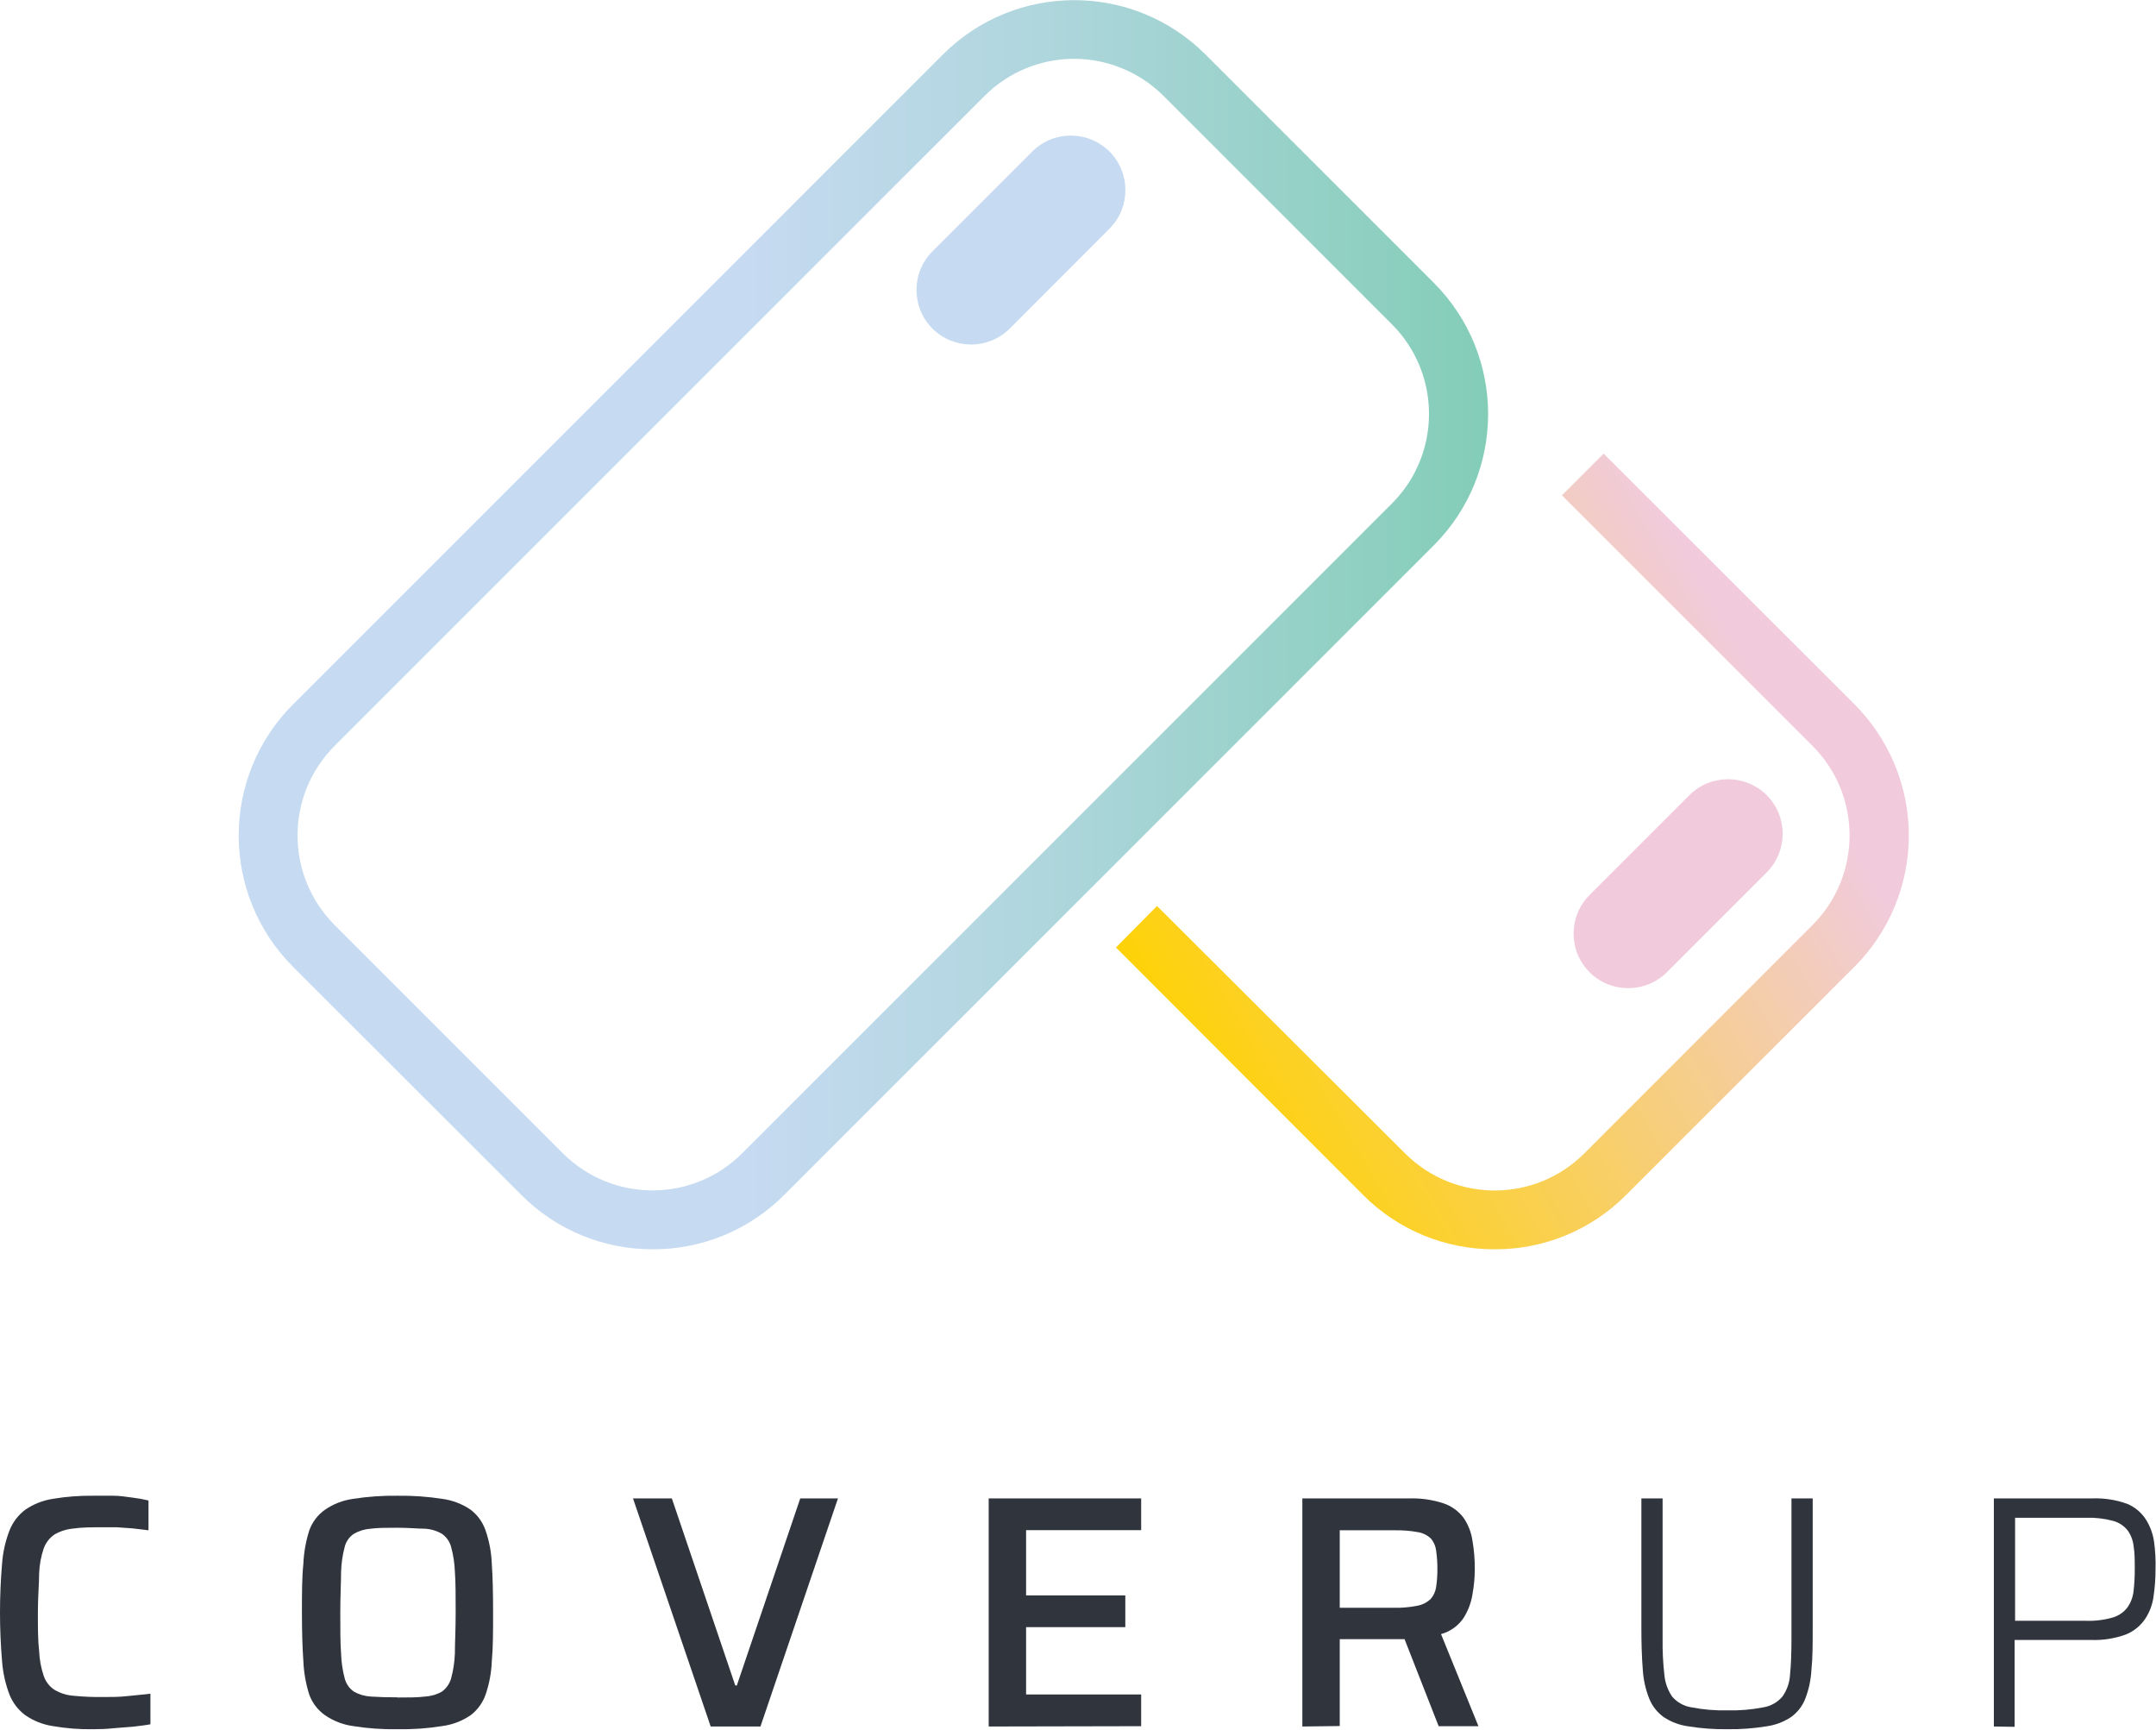
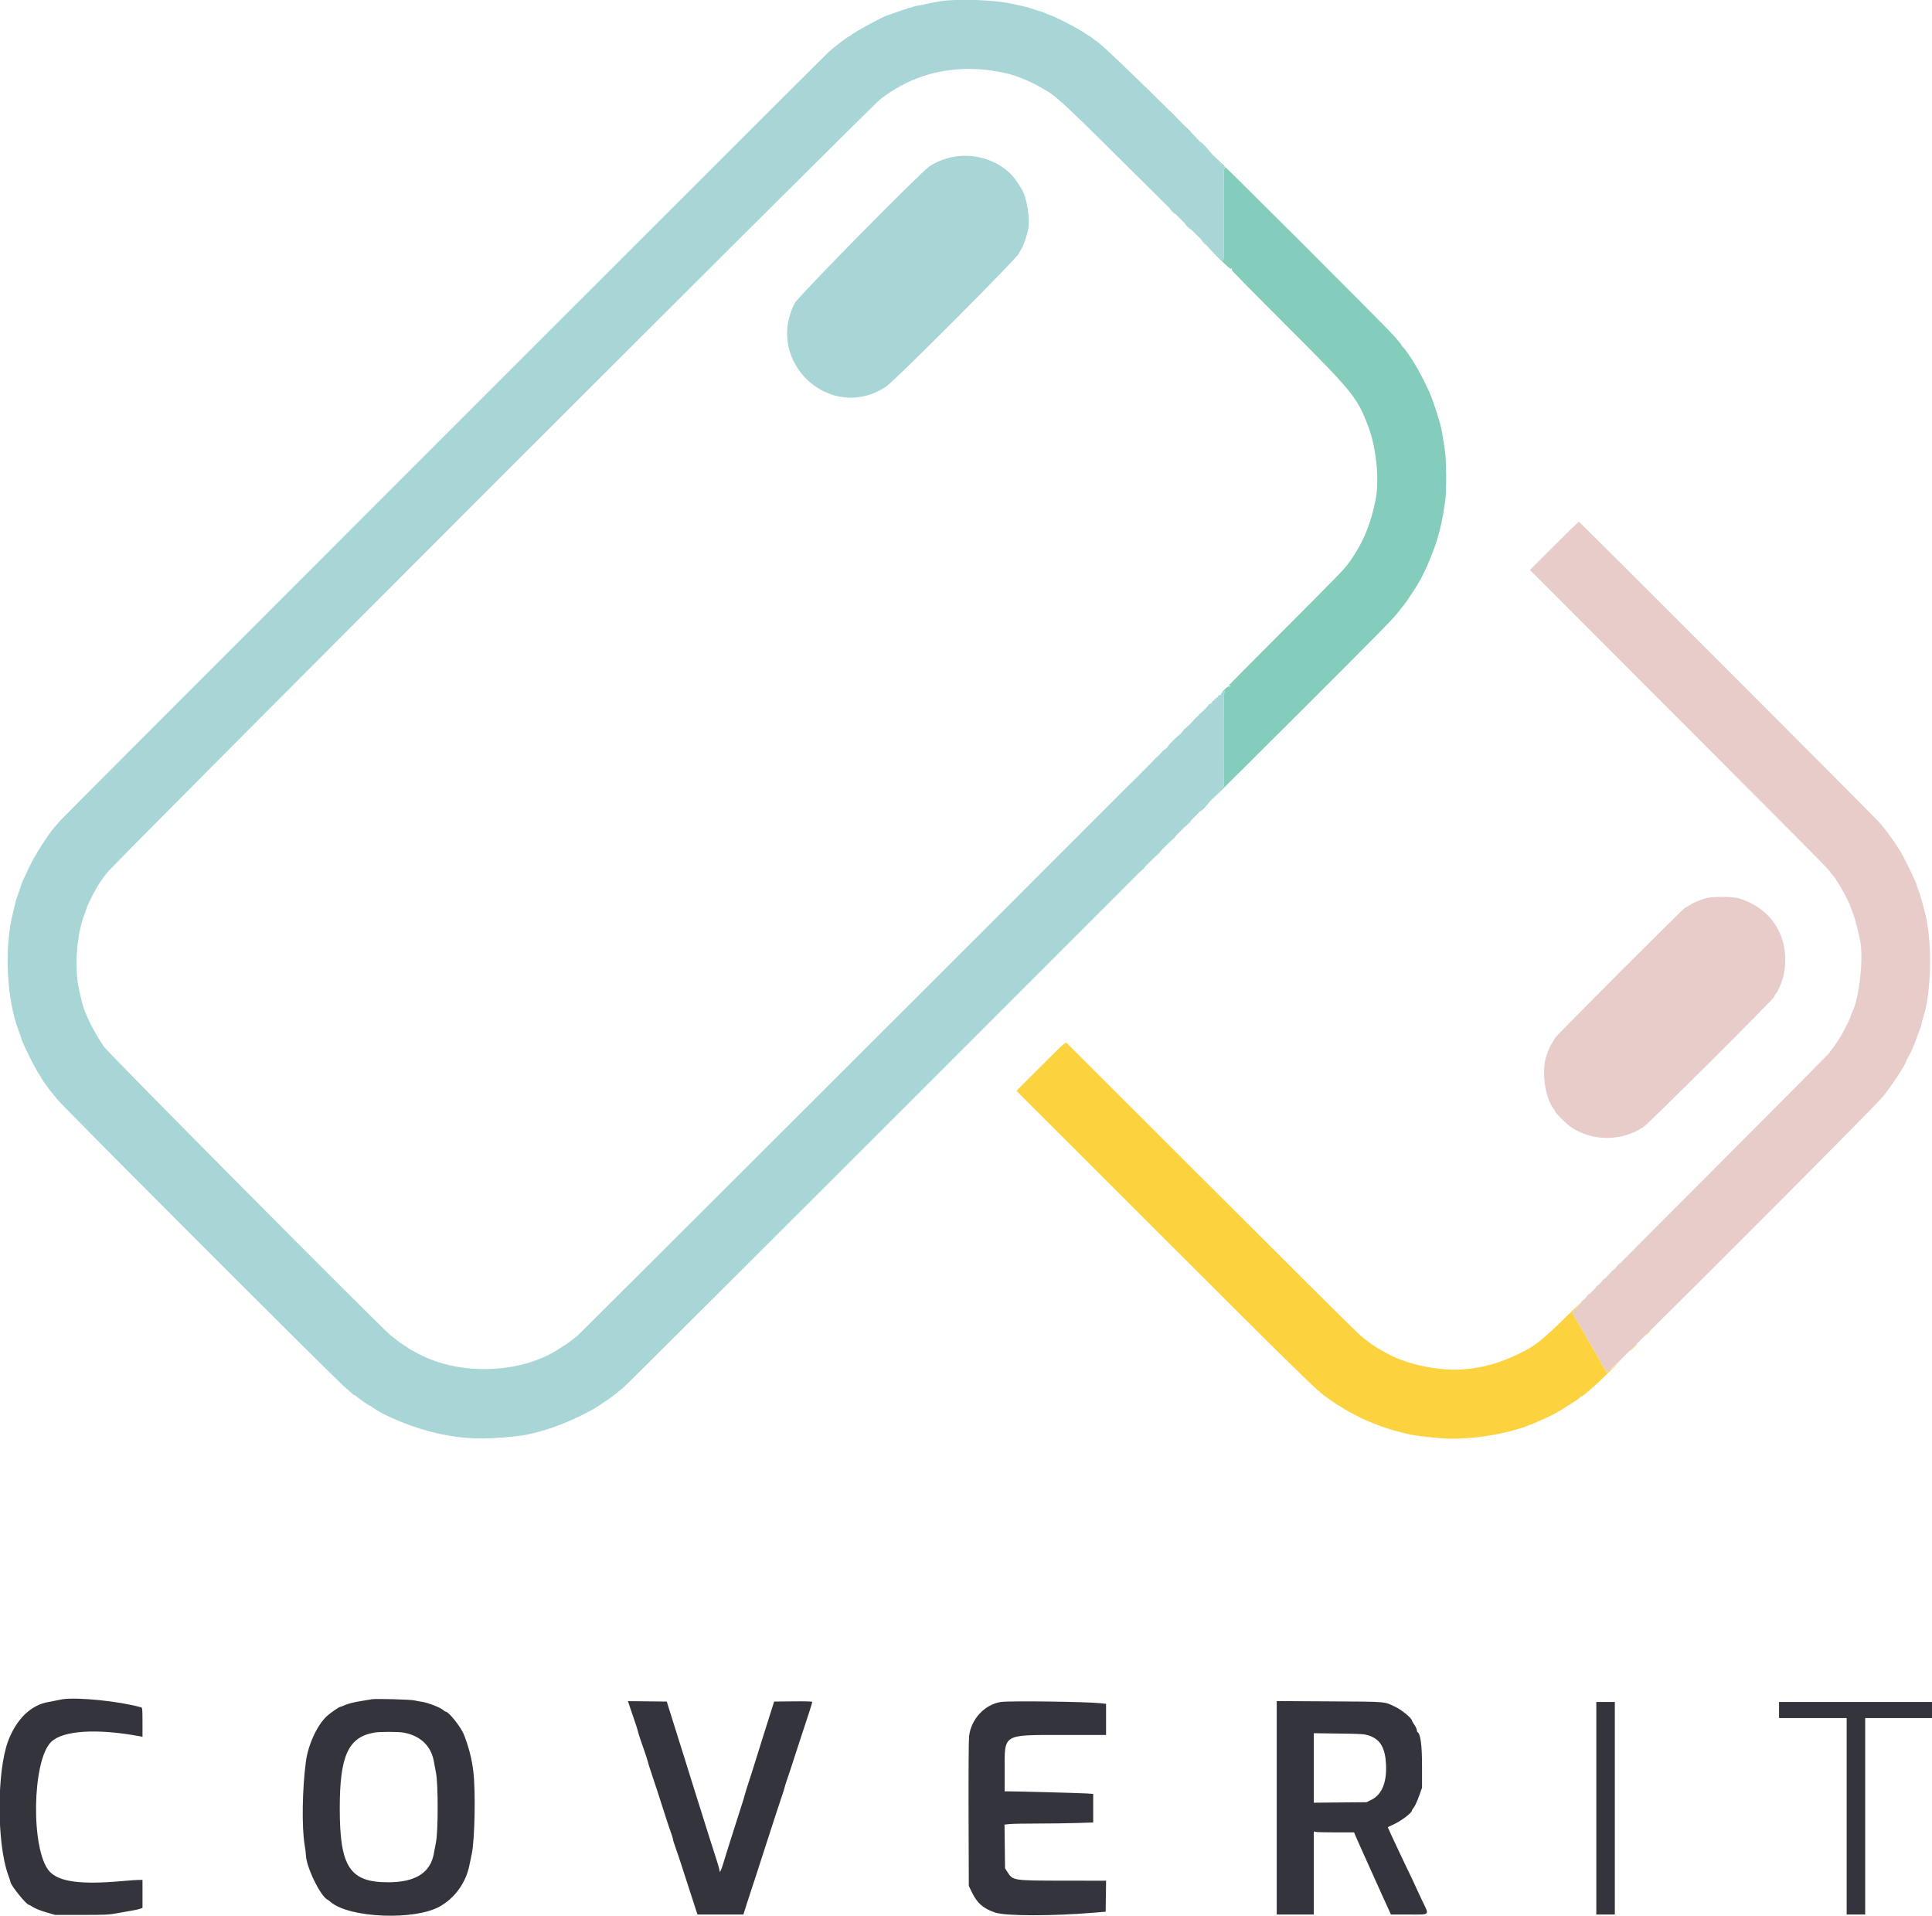
- <svg xmlns="http://www.w3.org/2000/svg" viewBox="0 0 136.03 109.1">
-   <defs>
-     <style>.cls-1{fill:url(#linear-gradient);}.cls-2{fill:url(#linear-gradient-2);}.cls-3{fill:#c6daf1;}.cls-4{fill:#f1cbdb;}.cls-5{fill:#30343d;}</style>
-     <linearGradient id="linear-gradient" x1="2067.04" y1="-1231.75" x2="2145.86" y2="-1231.75" gradientTransform="translate(2160.92 -1192.34) rotate(180)" gradientUnits="userSpaceOnUse">
-       <stop offset="0" stop-color="#83cdb7" />
-       <stop offset="0.36" stop-color="#afd6dd" />
-       <stop offset="0.59" stop-color="#c6daf1" />
-     </linearGradient>
-     <linearGradient id="linear-gradient-2" x1="2043.97" y1="-1235.88" x2="2085.9" y2="-1260.09" gradientTransform="translate(2160.92 -1192.34) rotate(180)" gradientUnits="userSpaceOnUse">
-       <stop offset="0.1" stop-color="#f1cbdb" />
-       <stop offset="1" stop-color="#fed206" />
-     </linearGradient>
-   </defs>
-   <g id="Layer_2" data-name="Layer 2">
-     <g id="TXT">
-       <path class="cls-1" d="M41.17,78.82a11.63,11.63,0,0,1-8.28-3.43L18.49,61a11.71,11.71,0,0,1,0-16.56l41-41a11.72,11.72,0,0,1,16.57,0l14.4,14.4a11.72,11.72,0,0,1,0,16.57l-41,41A11.63,11.63,0,0,1,41.17,78.82ZM67.76,3.71a8,8,0,0,0-5.65,2.35l-41,41a8,8,0,0,0,0,11.3L35.52,72.77a8,8,0,0,0,11.3,0l41-41a8,8,0,0,0,0-11.31L73.42,6.06A8,8,0,0,0,67.76,3.71Z" />
-       <path class="cls-2" d="M94.3,78.82A11.63,11.63,0,0,1,86,75.39L70.41,59.78,73,57.16,88.65,72.77a8,8,0,0,0,11.31,0l14.4-14.41a8,8,0,0,0,0-11.3L98.55,31.25l2.63-2.63L117,44.43A11.71,11.71,0,0,1,117,61l-14.41,14.4A11.59,11.59,0,0,1,94.3,78.82Z" />
-       <path class="cls-3" d="M70,9.56h0a3.45,3.45,0,0,1,0,4.87l-6.29,6.3a3.46,3.46,0,0,1-4.88,0h0a3.45,3.45,0,0,1,0-4.87l6.3-6.3A3.45,3.45,0,0,1,70,9.56Z" />
-       <path class="cls-4" d="M111.47,50.17h0a3.45,3.45,0,0,1,0,4.87l-6.3,6.3a3.46,3.46,0,0,1-4.88,0h0a3.45,3.45,0,0,1,0-4.87l6.3-6.3A3.46,3.46,0,0,1,111.47,50.17Z" />
-       <path class="cls-5" d="M5.9,109.1a13.48,13.48,0,0,1-2.59-.2,4.17,4.17,0,0,1-1.71-.68,3,3,0,0,1-1-1.3,7.42,7.42,0,0,1-.47-2.11,36.43,36.43,0,0,1,0-6.15,7.27,7.27,0,0,1,.47-2.1,3,3,0,0,1,1-1.31,4.17,4.17,0,0,1,1.71-.68,14.34,14.34,0,0,1,2.59-.2c.41,0,.82,0,1.25,0s.83.07,1.22.12a8.35,8.35,0,0,1,1,.18v1.88l-1-.12-1-.07-.83,0c-.77,0-1.4,0-1.91.08a2.88,2.88,0,0,0-1.2.38,1.8,1.8,0,0,0-.67.87,5.56,5.56,0,0,0-.29,1.56c0,.65-.08,1.48-.08,2.47s0,1.79.08,2.46a5.56,5.56,0,0,0,.29,1.56,1.71,1.71,0,0,0,.67.87,2.74,2.74,0,0,0,1.2.38,17,17,0,0,0,1.91.08c.46,0,1,0,1.51-.06s1-.09,1.44-.15v1.93c-.31.06-.67.1-1.08.15l-1.26.1C6.7,109.09,6.29,109.1,5.9,109.1Z" />
-       <path class="cls-5" d="M25.09,109.1a15.77,15.77,0,0,1-2.83-.2,4.08,4.08,0,0,1-1.75-.68,2.71,2.71,0,0,1-1-1.31,8.1,8.1,0,0,1-.37-2.11q-.09-1.26-.09-3.06c0-1.2,0-2.22.09-3.07a8.1,8.1,0,0,1,.37-2.1,2.69,2.69,0,0,1,1-1.32,4.08,4.08,0,0,1,1.75-.68,16.76,16.76,0,0,1,2.83-.2,16.84,16.84,0,0,1,2.83.2,4.12,4.12,0,0,1,1.77.68,2.76,2.76,0,0,1,.95,1.32,7.28,7.28,0,0,1,.39,2.1c.06.85.08,1.87.08,3.07s0,2.22-.08,3.06a7.29,7.29,0,0,1-.39,2.11,2.78,2.78,0,0,1-.95,1.31,4.12,4.12,0,0,1-1.77.68A15.85,15.85,0,0,1,25.09,109.1Zm0-2c.7,0,1.27,0,1.72-.06a2.43,2.43,0,0,0,1.07-.31,1.54,1.54,0,0,0,.58-.83,6.84,6.84,0,0,0,.24-1.57c0-.66.05-1.52.05-2.58s0-1.92-.05-2.59a6.94,6.94,0,0,0-.24-1.57,1.48,1.48,0,0,0-.58-.82,2.42,2.42,0,0,0-1.07-.32c-.45,0-1-.06-1.72-.06s-1.25,0-1.7.06a2.46,2.46,0,0,0-1.06.32,1.39,1.39,0,0,0-.58.82,7,7,0,0,0-.23,1.57c0,.67-.05,1.53-.05,2.59s0,1.92.05,2.58a6.92,6.92,0,0,0,.23,1.57,1.45,1.45,0,0,0,.58.83,2.46,2.46,0,0,0,1.06.31C23.84,107.07,24.4,107.09,25.09,107.09Z" />
-       <path class="cls-5" d="M44.84,108.93l-4.9-14.39h2.45l4,11.8h.1l4-11.8h2.38l-4.89,14.39Z" />
-       <path class="cls-5" d="M62.38,108.93V94.54H72v2H64.74v4.12H71v2H64.74v4.25H72v2Z" />
-       <path class="cls-5" d="M82.17,108.93V94.54h6.72a6.32,6.32,0,0,1,2.19.31,2.65,2.65,0,0,1,1.26.91,3.38,3.38,0,0,1,.56,1.43A10.11,10.11,0,0,1,93.05,99a8.82,8.82,0,0,1-.14,1.55,3.92,3.92,0,0,1-.58,1.55,2.53,2.53,0,0,1-1.41,1l2.36,5.81H90.77l-2.3-5.87.6.31a.86.86,0,0,1-.34.07h-4.2v5.48Zm2.36-7.49h3.35a7,7,0,0,0,1.55-.13,1.66,1.66,0,0,0,.84-.43,1.44,1.44,0,0,0,.34-.75A7.2,7.2,0,0,0,90.69,99a7.67,7.67,0,0,0-.08-1.17,1.43,1.43,0,0,0-.32-.75,1.55,1.55,0,0,0-.81-.41A7.45,7.45,0,0,0,88,96.55H84.53Z" />
-       <path class="cls-5" d="M109,109.1a14,14,0,0,1-2.47-.18,3.71,3.71,0,0,1-1.57-.59,2.67,2.67,0,0,1-.9-1.15,5.9,5.9,0,0,1-.41-1.83c-.06-.74-.09-1.62-.09-2.65V94.54h1.34v8.83a18,18,0,0,0,.11,2.29,2.91,2.91,0,0,0,.49,1.38,2,2,0,0,0,1.22.68,10.45,10.45,0,0,0,2.28.19,10.31,10.31,0,0,0,2.26-.19,2,2,0,0,0,1.2-.68,2.62,2.62,0,0,0,.48-1.38c.06-.59.09-1.36.09-2.29V94.54h1.34v8.16c0,1,0,1.91-.08,2.65a5.93,5.93,0,0,1-.39,1.83,2.58,2.58,0,0,1-.89,1.15,3.71,3.71,0,0,1-1.57.59A13.83,13.83,0,0,1,109,109.1Z" />
-       <path class="cls-5" d="M125.8,108.93V94.54H132a5.79,5.79,0,0,1,2.21.34,2.59,2.59,0,0,1,1.19,1,3.6,3.6,0,0,1,.51,1.41A10.44,10.44,0,0,1,136,99a11.59,11.59,0,0,1-.12,1.69,3.36,3.36,0,0,1-.52,1.43,2.69,2.69,0,0,1-1.22,1,5.78,5.78,0,0,1-2.2.35h-4.83v5.48Zm1.34-6.67h4.47a5.43,5.43,0,0,0,1.7-.21,1.81,1.81,0,0,0,.91-.62,2.23,2.23,0,0,0,.39-1,11.74,11.74,0,0,0,.08-1.42c0-.55,0-1-.07-1.44a2.11,2.11,0,0,0-.37-1,1.75,1.75,0,0,0-.91-.61,5.87,5.87,0,0,0-1.71-.2h-4.49Z" />
-     </g>
+ <svg xmlns="http://www.w3.org/2000/svg" id="svg" version="1.1" width="400" height="396.546" viewBox="0, 0, 400,396.546">
+   <g id="svgg">
+     <path id="path0" d="M321.750 113.000 L 316.752 118.000 347.175 148.459 C 376.049 177.365,379.000 180.349,379.000 180.646 C 379.000 180.715,379.225 180.987,379.500 181.250 C 379.775 181.513,380.000 181.795,380.000 181.876 C 380.000 181.956,380.188 182.268,380.417 182.569 C 381.085 183.445,383.167 187.400,383.167 187.793 C 383.167 187.884,383.346 188.364,383.565 188.859 C 383.963 189.759,384.826 193.037,385.158 194.906 C 385.828 198.685,384.912 206.732,383.495 209.509 C 383.315 209.863,383.167 210.257,383.167 210.383 C 383.167 210.617,381.653 213.663,381.071 214.601 C 380.420 215.649,379.535 216.928,379.189 217.317 C 378.993 217.537,378.833 217.785,378.833 217.867 C 378.833 217.949,369.340 227.519,357.738 239.133 C 346.135 250.747,336.346 260.569,335.984 260.958 C 335.622 261.348,335.272 261.667,335.205 261.667 C 335.138 261.667,334.935 261.889,334.754 262.159 C 334.573 262.429,334.273 262.738,334.087 262.845 C 333.902 262.952,333.412 263.437,333.000 263.923 C 332.587 264.409,332.175 264.813,332.083 264.820 C 331.992 264.828,331.768 265.055,331.587 265.326 C 331.406 265.596,331.088 265.909,330.879 266.020 C 330.671 266.132,330.500 266.284,330.500 266.359 C 330.500 266.513,329.006 268.000,328.851 268.000 C 328.795 268.001,328.602 268.222,328.421 268.492 C 328.240 268.763,327.921 269.075,327.713 269.187 C 327.504 269.298,327.371 269.427,327.417 269.472 C 327.462 269.518,327.048 270.026,326.496 270.600 L 325.493 271.646 326.016 272.614 C 326.304 273.147,326.665 273.771,326.819 274.000 C 326.973 274.229,327.193 274.604,327.307 274.833 C 327.421 275.063,327.807 275.737,328.164 276.333 C 328.521 276.929,329.062 277.855,329.365 278.390 C 329.668 278.926,330.032 279.563,330.174 279.807 C 331.115 281.428,331.966 282.924,332.263 283.476 L 332.609 284.121 333.096 283.778 C 334.599 282.721,388.255 229.041,389.934 226.917 C 391.742 224.628,394.667 220.155,394.667 219.680 C 394.667 219.577,394.861 219.185,395.099 218.808 C 395.565 218.070,396.327 216.323,396.842 214.811 C 397.018 214.294,397.313 213.520,397.498 213.089 C 397.682 212.658,397.833 212.165,397.833 211.993 C 397.833 211.820,398.022 211.095,398.253 210.381 C 399.875 205.366,400.068 195.125,398.650 189.333 C 398.072 186.974,397.516 185.065,397.175 184.269 C 396.987 183.831,396.833 183.368,396.833 183.239 C 396.833 182.894,395.188 179.431,393.791 176.833 C 392.957 175.283,390.765 172.178,389.290 170.458 C 388.114 169.087,327.069 108.000,326.874 108.000 C 326.805 108.000,324.499 110.250,321.750 113.000 M353.333 185.908 C 351.855 186.340,350.573 186.873,349.867 187.349 C 349.473 187.615,349.063 187.833,348.957 187.833 C 348.701 187.833,322.271 214.294,321.978 214.844 C 321.853 215.079,321.563 215.566,321.333 215.926 C 320.919 216.577,320.847 216.741,320.193 218.513 C 319.110 221.451,319.830 227.132,321.575 229.420 C 321.809 229.727,322.000 230.041,322.000 230.119 C 322.000 230.377,324.319 232.682,325.161 233.262 C 329.626 236.333,335.748 236.341,340.285 233.281 C 341.460 232.488,367.333 206.714,367.333 206.336 C 367.333 206.209,367.478 205.950,367.654 205.761 C 368.267 205.102,369.188 202.687,369.429 201.105 C 370.531 193.868,366.694 187.841,359.750 185.903 C 358.662 185.600,354.378 185.603,353.333 185.908 " stroke="none" fill="#e7ccca" fill-rule="evenodd" />
+     <path id="path1" d="M12.917 351.769 C 12.642 351.808,12.079 351.920,11.667 352.017 C 11.254 352.115,10.523 352.260,10.041 352.339 C 6.435 352.931,3.385 355.879,1.685 360.417 C -0.676 366.713,-0.678 381.571,1.679 388.100 C 1.947 388.843,2.167 389.504,2.167 389.571 C 2.167 390.231,5.470 394.333,6.002 394.333 C 6.083 394.333,6.472 394.550,6.867 394.815 C 7.262 395.081,8.442 395.548,9.500 395.857 L 11.417 396.417 16.917 396.416 C 21.989 396.415,22.578 396.384,24.500 396.022 C 25.646 395.806,26.974 395.570,27.451 395.497 C 27.928 395.424,28.584 395.276,28.909 395.169 L 29.500 394.974 29.500 392.070 L 29.500 389.167 28.708 389.170 C 28.273 389.172,26.717 389.283,25.250 389.415 C 16.737 390.186,12.133 389.559,10.208 387.367 C 6.358 382.982,6.620 364.499,10.587 360.603 C 13.007 358.227,20.056 357.779,28.958 359.436 L 29.500 359.537 29.500 356.530 C 29.500 353.808,29.472 353.515,29.208 353.441 C 24.689 352.177,16.198 351.305,12.917 351.769 M77.000 351.767 C 76.771 351.809,75.646 351.996,74.500 352.183 C 73.319 352.376,72.029 352.698,71.522 352.928 C 71.029 353.151,70.556 353.333,70.471 353.333 C 70.220 353.333,68.307 354.663,67.616 355.317 C 65.627 357.201,63.793 361.205,63.333 364.667 C 62.575 370.373,62.456 378.242,63.071 381.917 C 63.209 382.742,63.324 383.654,63.327 383.944 C 63.355 386.430,66.379 392.648,67.881 393.308 C 67.953 393.339,68.232 393.550,68.501 393.777 C 72.396 397.054,85.762 397.599,91.008 394.694 C 94.131 392.966,96.456 389.761,97.167 386.207 C 97.254 385.772,97.479 384.704,97.667 383.833 C 98.302 380.894,98.494 370.728,97.992 366.667 C 97.671 364.072,97.109 361.861,96.082 359.157 C 95.492 357.603,92.905 354.333,92.266 354.333 C 92.178 354.333,91.943 354.182,91.746 353.996 C 91.240 353.521,88.650 352.497,87.527 352.329 C 87.008 352.252,86.208 352.104,85.750 352.001 C 84.918 351.814,77.790 351.624,77.000 351.767 M130.524 353.705 C 130.805 354.555,131.221 355.775,131.449 356.417 C 131.678 357.058,131.961 357.958,132.078 358.417 C 132.294 359.256,132.639 360.300,133.510 362.750 C 133.770 363.483,134.054 364.383,134.141 364.750 C 134.227 365.117,134.496 365.979,134.737 366.667 C 135.167 367.893,136.817 372.956,137.860 376.250 C 138.150 377.167,138.600 378.504,138.860 379.223 C 139.121 379.941,139.333 380.638,139.333 380.772 C 139.333 380.905,139.582 381.705,139.885 382.549 C 140.189 383.393,140.678 384.833,140.972 385.750 C 141.746 388.159,143.603 393.894,144.035 395.208 L 144.405 396.333 149.161 396.331 L 153.917 396.328 154.557 394.289 C 154.910 393.168,155.403 391.650,155.654 390.917 C 155.904 390.183,156.386 388.721,156.724 387.667 C 157.061 386.613,157.775 384.400,158.310 382.750 C 158.844 381.100,159.792 378.175,160.415 376.250 C 161.039 374.325,161.722 372.262,161.933 371.667 C 162.145 371.071,162.367 370.358,162.427 370.083 C 162.487 369.808,162.784 368.871,163.088 368.000 C 163.392 367.129,164.108 364.954,164.678 363.167 C 165.249 361.379,165.960 359.204,166.257 358.333 C 167.117 355.811,168.167 352.511,168.167 352.328 C 168.167 352.219,166.788 352.176,164.222 352.205 L 160.278 352.250 159.881 353.500 C 159.086 356.001,158.313 358.450,157.853 359.917 C 156.676 363.668,156.299 364.876,155.743 366.667 C 155.415 367.721,154.993 369.033,154.803 369.583 C 154.614 370.133,154.362 370.958,154.244 371.417 C 154.125 371.875,153.830 372.850,153.588 373.583 C 153.127 374.983,152.342 377.447,151.464 380.250 C 151.177 381.167,150.739 382.554,150.489 383.333 C 150.240 384.113,149.907 385.200,149.749 385.750 C 149.591 386.300,149.367 386.933,149.251 387.157 L 149.041 387.564 148.928 386.990 C 148.866 386.675,148.605 385.779,148.349 385.000 C 148.092 384.221,147.599 382.683,147.253 381.583 C 146.907 380.483,146.421 378.946,146.172 378.167 C 145.923 377.387,145.475 375.962,145.178 375.000 C 144.880 374.037,144.373 372.425,144.050 371.417 C 143.492 369.672,143.141 368.548,141.969 364.750 C 141.686 363.833,141.215 362.333,140.924 361.417 C 139.901 358.204,138.447 353.568,138.204 352.750 L 138.056 352.250 134.034 352.205 L 130.012 352.161 130.524 353.705 M207.250 352.331 C 203.873 352.828,201.027 355.894,200.635 359.458 C 200.551 360.214,200.506 367.485,200.533 375.624 L 200.583 390.417 201.231 391.750 C 202.328 394.008,203.554 395.075,206.022 395.921 C 208.208 396.671,217.871 396.679,226.667 395.939 L 228.917 395.750 228.962 392.542 L 229.007 389.333 220.379 389.323 C 209.660 389.311,209.704 389.318,208.564 387.512 L 208.083 386.750 208.030 382.233 L 207.977 377.717 209.013 377.608 C 209.583 377.549,212.194 377.500,214.816 377.500 C 217.438 377.499,221.102 377.450,222.958 377.390 L 226.333 377.280 226.333 374.322 L 226.333 371.363 224.958 371.270 C 223.750 371.188,210.271 370.826,208.625 370.831 L 208.000 370.833 208.000 366.495 C 208.000 358.845,207.470 359.167,220.090 359.167 L 229.000 359.167 229.000 355.940 L 229.000 352.714 227.958 352.600 C 224.980 352.272,209.053 352.065,207.250 352.331 M264.333 374.239 L 264.333 396.333 268.167 396.333 L 272.000 396.333 272.000 387.731 L 272.000 379.128 272.375 379.228 C 272.581 379.284,274.460 379.330,276.551 379.331 L 280.352 379.333 280.682 380.125 C 280.864 380.560,281.118 381.142,281.247 381.417 C 281.376 381.692,281.830 382.704,282.256 383.667 C 282.683 384.629,283.240 385.867,283.494 386.417 C 283.747 386.967,284.456 388.542,285.069 389.917 C 285.682 391.292,286.324 392.717,286.496 393.083 C 286.669 393.450,287.072 394.331,287.394 395.042 L 287.978 396.333 291.739 396.333 C 296.227 396.333,295.961 396.625,294.417 393.398 C 293.821 392.153,293.333 391.107,293.333 391.073 C 293.333 391.005,291.612 387.363,290.738 385.583 C 290.423 384.942,289.837 383.704,289.435 382.833 C 289.033 381.962,288.396 380.598,288.019 379.802 C 287.642 379.005,287.333 378.321,287.333 378.283 C 287.333 378.244,287.802 378.006,288.375 377.754 C 290.021 377.031,292.333 375.294,292.333 374.780 C 292.333 374.698,292.510 374.421,292.726 374.164 C 292.943 373.907,293.411 372.884,293.768 371.890 L 294.417 370.083 294.417 365.667 C 294.417 361.232,294.115 358.964,293.474 358.567 C 293.397 358.519,293.333 358.327,293.333 358.139 C 293.333 357.952,293.108 357.465,292.833 357.057 C 292.558 356.650,292.333 356.273,292.333 356.219 C 292.333 355.712,290.279 354.010,288.833 353.319 C 286.531 352.218,287.289 352.280,275.292 352.209 L 264.333 352.145 264.333 374.239 M330.500 374.333 L 330.500 396.333 332.417 396.333 L 334.333 396.333 334.333 374.333 L 334.333 352.333 332.417 352.333 L 330.500 352.333 330.500 374.333 M368.333 354.000 L 368.333 355.667 375.333 355.667 L 382.333 355.667 382.333 376.000 L 382.333 396.333 384.250 396.333 L 386.167 396.333 386.167 376.000 L 386.167 355.667 393.083 355.667 L 400.000 355.667 400.000 354.000 L 400.000 352.333 384.167 352.333 L 368.333 352.333 368.333 354.000 M83.594 358.682 C 87.048 359.319,89.271 361.450,89.829 364.659 C 89.902 365.076,90.100 366.129,90.269 367.000 C 90.727 369.350,90.728 379.008,90.272 381.333 C 90.101 382.204,89.901 383.263,89.828 383.685 C 89.136 387.663,86.040 389.638,80.464 389.659 C 72.427 389.690,70.342 386.533,70.343 374.333 C 70.344 363.460,72.102 359.612,77.500 358.670 C 78.647 358.470,82.484 358.478,83.594 358.682 M283.500 359.313 C 285.779 360.103,286.781 361.810,286.955 365.200 C 287.151 369.025,286.098 371.545,283.849 372.632 L 282.917 373.083 277.458 373.133 L 272.000 373.184 272.000 365.993 L 272.000 358.801 277.208 358.870 C 282.081 358.933,282.486 358.962,283.500 359.313 " stroke="none" fill="#34343c" fill-rule="evenodd" />
+     <path id="path2" d="M215.503 220.747 L 210.437 225.815 240.427 255.785 C 266.988 282.329,272.723 287.954,274.333 289.043 C 274.563 289.198,275.275 289.701,275.917 290.161 C 276.558 290.621,277.145 290.998,277.219 290.999 C 277.294 290.999,277.596 291.183,277.890 291.408 C 278.539 291.902,282.087 293.768,283.150 294.172 C 283.572 294.333,284.367 294.652,284.917 294.882 C 286.308 295.463,288.741 296.211,290.957 296.740 C 292.756 297.169,293.400 297.260,297.667 297.687 C 303.547 298.274,312.139 296.981,317.417 294.714 C 320.960 293.192,322.006 292.667,324.000 291.408 C 326.128 290.065,326.959 289.500,327.153 289.266 C 327.275 289.120,327.442 289.000,327.524 289.000 C 327.864 289.000,330.943 286.241,333.838 283.342 C 335.537 281.641,336.215 280.925,335.344 281.750 C 334.474 282.575,333.722 283.290,333.673 283.339 C 333.624 283.388,333.364 283.584,333.096 283.775 L 332.609 284.121 332.263 283.476 C 331.966 282.924,331.115 281.428,330.174 279.807 C 330.032 279.563,329.668 278.926,329.365 278.390 C 329.062 277.855,328.521 276.929,328.164 276.333 C 327.807 275.737,327.421 275.063,327.307 274.833 C 327.193 274.604,326.973 274.229,326.819 274.000 C 326.665 273.771,326.304 273.147,326.016 272.614 L 325.493 271.646 326.538 270.531 C 328.080 268.887,327.012 269.863,323.567 273.250 C 319.886 276.867,317.855 278.525,315.810 279.579 C 310.997 282.062,307.369 283.150,302.802 283.481 C 297.855 283.839,291.370 282.480,287.250 280.222 C 286.975 280.071,286.450 279.784,286.083 279.583 C 284.617 278.779,283.164 277.744,281.473 276.300 C 280.754 275.686,266.901 261.924,250.690 245.717 C 234.479 229.510,221.070 216.121,220.893 215.964 C 220.580 215.688,220.403 215.846,215.503 220.747 M341.073 276.042 L 340.583 276.583 341.125 276.094 C 341.630 275.638,341.743 275.500,341.615 275.500 C 341.586 275.500,341.342 275.744,341.073 276.042 M338.167 278.917 C 337.762 279.329,337.468 279.667,337.514 279.667 C 337.560 279.667,337.928 279.329,338.333 278.917 C 338.738 278.504,339.032 278.167,338.986 278.167 C 338.940 278.167,338.572 278.504,338.167 278.917 " stroke="none" fill="#fcd33f" fill-rule="evenodd" />
+     <path id="path3" d="M242.750 23.667 C 243.108 24.033,243.438 24.333,243.484 24.333 C 243.530 24.333,243.275 24.033,242.917 23.667 C 242.559 23.300,242.228 23.000,242.182 23.000 C 242.137 23.000,242.392 23.300,242.750 23.667 M245.917 26.833 C 246.275 27.200,246.605 27.500,246.651 27.500 C 246.697 27.500,246.441 27.200,246.083 26.833 C 245.725 26.467,245.395 26.167,245.349 26.167 C 245.303 26.167,245.559 26.467,245.917 26.833 M249.103 30.055 C 249.459 30.452,249.900 30.873,250.083 30.991 C 250.267 31.108,250.007 30.783,249.506 30.269 C 248.425 29.159,248.188 29.034,249.103 30.055 M251.109 32.108 C 251.370 32.488,251.627 32.788,251.681 32.775 C 251.808 32.743,253.156 34.208,253.162 34.385 C 253.165 34.459,253.233 34.479,253.314 34.428 C 253.396 34.378,253.555 34.449,253.668 34.585 C 253.836 34.788,253.824 34.833,253.601 34.833 C 253.351 34.833,253.332 35.637,253.372 44.486 C 253.411 52.842,253.385 54.112,253.178 53.944 C 253.047 53.837,252.268 53.091,251.447 52.287 C 250.626 51.482,249.930 50.848,249.900 50.877 C 249.870 50.907,250.945 52.035,252.288 53.384 C 253.760 54.863,254.775 55.762,254.844 55.650 C 254.920 55.527,254.994 55.522,255.064 55.635 C 255.121 55.728,255.092 55.830,254.998 55.862 C 254.904 55.893,259.862 60.943,266.014 67.084 C 280.153 81.197,280.984 82.217,283.301 88.333 C 284.938 92.654,285.607 99.253,284.823 103.333 C 283.800 108.659,282.010 112.842,279.082 116.749 C 278.126 118.024,277.513 118.655,266.001 130.211 C 253.128 143.132,254.143 142.092,254.550 141.945 C 254.740 141.877,254.811 141.902,254.742 142.013 C 254.682 142.110,254.538 142.153,254.421 142.108 C 254.305 142.063,253.881 142.368,253.480 142.785 C 252.867 143.421,252.830 143.493,253.250 143.232 C 253.650 142.984,253.708 142.976,253.538 143.191 C 253.371 143.402,253.328 145.537,253.337 153.124 L 253.349 162.788 252.966 163.233 C 252.756 163.478,252.171 164.111,251.667 164.640 C 248.400 168.067,252.287 164.234,269.009 147.536 C 286.696 129.875,288.577 127.959,289.667 126.495 C 289.896 126.187,290.276 125.706,290.511 125.426 C 290.900 124.963,291.431 124.198,292.737 122.219 C 294.349 119.776,295.658 117.024,297.123 113.000 C 297.700 111.415,298.497 108.299,298.744 106.660 C 298.875 105.793,299.079 104.521,299.197 103.833 C 299.527 101.917,299.474 95.018,299.113 92.942 C 298.956 92.039,298.754 90.764,298.663 90.109 C 298.437 88.471,297.831 86.345,296.564 82.750 C 295.841 80.698,293.838 76.744,292.370 74.473 C 291.509 73.139,290.751 72.093,290.477 71.858 C 290.306 71.712,290.167 71.528,290.167 71.449 C 290.167 71.371,289.498 70.544,288.680 69.612 C 286.705 67.360,250.499 31.219,251.109 32.108 M242.667 43.750 C 242.978 44.071,243.270 44.333,243.315 44.333 C 243.361 44.333,243.144 44.071,242.833 43.750 C 242.522 43.429,242.230 43.167,242.185 43.167 C 242.139 43.167,242.356 43.429,242.667 43.750 M245.833 46.917 C 246.144 47.237,246.436 47.500,246.482 47.500 C 246.528 47.500,246.311 47.237,246.000 46.917 C 245.689 46.596,245.397 46.333,245.351 46.333 C 245.305 46.333,245.522 46.596,245.833 46.917 M248.989 50.040 C 249.303 50.382,249.597 50.625,249.641 50.581 C 249.686 50.536,249.691 50.481,249.652 50.458 C 249.613 50.435,249.320 50.192,248.999 49.917 L 248.417 49.417 248.989 50.040 M250.906 145.369 C 250.637 145.663,250.567 145.794,250.750 145.660 C 250.933 145.526,251.121 145.373,251.167 145.319 C 251.213 145.265,251.400 145.136,251.583 145.032 C 251.834 144.891,251.852 144.842,251.656 144.838 C 251.513 144.836,251.175 145.074,250.906 145.369 M247.627 148.588 C 247.285 148.906,247.064 149.167,247.136 149.167 C 247.209 149.167,247.522 148.904,247.833 148.583 C 248.559 147.835,248.434 147.837,247.627 148.588 M244.573 151.708 L 244.083 152.250 244.625 151.760 C 245.130 151.304,245.243 151.167,245.115 151.167 C 245.086 151.167,244.842 151.410,244.573 151.708 M249.103 167.266 C 248.265 168.217,248.393 168.208,249.333 167.250 C 249.738 166.837,249.998 166.507,249.910 166.516 C 249.822 166.524,249.459 166.862,249.103 167.266 M245.824 170.625 L 245.250 171.250 245.875 170.676 C 246.457 170.141,246.577 170.000,246.449 170.000 C 246.422 170.000,246.140 170.281,245.824 170.625 M242.658 173.792 L 242.083 174.417 242.708 173.842 C 243.290 173.308,243.410 173.167,243.283 173.167 C 243.255 173.167,242.974 173.448,242.658 173.792 M239.491 176.958 L 238.917 177.583 239.542 177.009 C 239.885 176.693,240.167 176.412,240.167 176.384 C 240.167 176.257,240.026 176.377,239.491 176.958 M236.324 180.125 L 235.750 180.750 236.375 180.176 C 236.957 179.641,237.077 179.500,236.949 179.500 C 236.922 179.500,236.640 179.781,236.324 180.125 " stroke="none" fill="#84ccbb" fill-rule="evenodd" />
+     <path id="path4" d="M194.631 0.258 C 193.833 0.383,192.533 0.638,191.743 0.826 C 190.953 1.013,190.182 1.166,190.029 1.166 C 189.665 1.165,186.762 2.068,185.152 2.683 C 184.457 2.949,183.835 3.167,183.769 3.167 C 183.286 3.167,176.777 6.699,176.203 7.273 C 176.078 7.398,175.917 7.500,175.844 7.500 C 175.630 7.500,172.791 9.664,171.580 10.750 C 170.222 11.968,13.335 168.865,12.470 169.871 C 12.133 170.263,11.658 170.808,11.415 171.083 C 9.986 172.701,7.278 176.939,6.093 179.415 C 4.853 182.003,4.333 183.175,4.333 183.382 C 4.332 183.493,4.104 184.169,3.826 184.884 C 3.548 185.599,3.257 186.499,3.179 186.884 C 3.102 187.269,2.851 188.333,2.622 189.250 C 0.856 196.311,1.400 207.007,3.848 213.333 C 4.114 214.021,4.332 214.646,4.333 214.722 C 4.336 215.306,7.255 221.219,8.185 222.526 C 8.358 222.769,8.500 223.014,8.500 223.070 C 8.500 223.160,9.533 224.658,10.233 225.583 C 10.371 225.767,11.104 226.667,11.862 227.583 C 13.539 229.614,69.475 285.576,71.583 287.333 C 72.408 288.021,73.108 288.640,73.139 288.708 C 73.169 288.777,73.292 288.833,73.410 288.833 C 73.529 288.833,73.727 288.955,73.850 289.103 C 74.086 289.388,76.412 291.000,76.587 291.000 C 76.643 291.000,76.928 291.179,77.219 291.398 C 79.582 293.173,85.886 295.697,90.501 296.718 C 95.941 297.920,99.897 298.070,106.791 297.334 C 110.713 296.915,115.730 295.320,120.321 293.032 C 122.603 291.895,123.228 291.530,125.202 290.181 C 126.999 288.954,127.383 288.661,129.151 287.167 C 130.551 285.983,247.315 169.302,249.208 167.195 C 249.551 166.813,249.908 166.500,250.000 166.500 C 250.091 166.500,250.167 166.438,250.167 166.362 C 250.167 166.286,250.710 165.648,251.375 164.945 C 252.040 164.243,252.756 163.469,252.966 163.227 L 253.349 162.788 253.337 153.124 C 253.328 145.534,253.371 143.404,253.538 143.199 C 253.697 143.003,253.615 143.017,253.205 143.257 C 252.905 143.432,252.695 143.667,252.738 143.779 C 252.785 143.903,252.721 143.947,252.576 143.891 C 252.443 143.840,252.290 143.920,252.232 144.071 C 252.174 144.221,251.930 144.451,251.689 144.582 C 251.308 144.788,251.294 144.822,251.583 144.832 C 251.916 144.843,251.916 144.844,251.585 145.036 C 251.403 145.141,251.110 145.361,250.935 145.525 C 250.760 145.688,250.553 145.782,250.475 145.734 C 250.397 145.686,250.333 145.710,250.333 145.787 C 250.333 145.985,248.505 147.833,248.309 147.833 C 248.220 147.833,248.186 147.897,248.234 147.974 C 248.341 148.147,247.439 149.039,247.280 148.919 C 247.218 148.872,247.195 148.874,247.230 148.925 C 247.307 149.036,245.306 150.999,245.115 151.000 C 245.041 151.000,245.020 151.064,245.068 151.141 C 245.116 151.219,244.932 151.495,244.661 151.756 C 244.389 152.016,244.167 152.190,244.167 152.141 C 244.167 152.093,243.660 152.548,243.040 153.152 C 242.420 153.756,241.924 154.287,241.937 154.333 C 241.951 154.379,241.745 154.628,241.481 154.885 C 241.216 155.143,241.000 155.309,241.000 155.255 C 241.000 155.200,240.756 155.437,240.458 155.782 C 240.160 156.127,239.695 156.599,239.423 156.830 C 239.152 157.061,238.814 157.390,238.673 157.562 C 238.532 157.734,238.324 157.959,238.211 158.062 C 238.098 158.165,237.423 158.839,236.711 159.559 C 235.033 161.256,235.086 161.203,233.559 162.699 C 232.839 163.404,232.126 164.116,231.974 164.282 C 231.823 164.448,228.973 167.299,225.641 170.617 C 222.309 173.936,219.460 176.786,219.308 176.951 C 218.565 177.760,119.861 276.284,119.577 276.500 C 119.396 276.637,118.744 277.144,118.127 277.625 C 117.511 278.106,116.963 278.500,116.909 278.500 C 116.854 278.500,116.491 278.719,116.102 278.987 C 108.258 284.384,95.336 284.927,86.583 280.228 C 86.308 280.080,85.783 279.806,85.417 279.619 C 85.050 279.432,84.600 279.151,84.417 278.994 C 84.233 278.838,83.883 278.606,83.638 278.480 C 83.252 278.280,82.203 277.501,80.837 276.401 C 78.769 274.734,22.593 218.185,21.575 216.745 C 19.489 213.794,17.419 209.596,16.933 207.333 C 16.884 207.104,16.636 206.017,16.382 204.917 C 15.358 200.474,15.852 193.503,17.492 189.243 C 17.771 188.518,18.000 187.869,18.000 187.801 C 18.000 187.660,19.075 185.462,19.695 184.333 C 20.321 183.193,21.612 181.253,21.906 181.009 C 22.049 180.890,22.167 180.736,22.167 180.667 C 22.167 180.148,180.229 22.073,182.377 20.443 C 187.795 16.331,193.717 14.313,200.500 14.267 C 204.206 14.242,208.718 15.007,211.250 16.089 C 211.525 16.207,212.200 16.485,212.750 16.707 C 213.300 16.930,214.313 17.433,215.000 17.826 C 215.688 18.220,216.490 18.678,216.782 18.846 C 218.744 19.968,221.628 22.687,235.147 36.156 C 242.974 43.953,249.443 50.333,249.522 50.333 C 249.602 50.333,249.667 50.446,249.667 50.583 C 249.667 50.721,249.734 50.833,249.816 50.833 C 249.898 50.833,250.634 51.490,251.452 52.292 C 252.270 53.094,253.047 53.837,253.178 53.944 C 253.385 54.112,253.411 52.842,253.372 44.486 C 253.332 35.637,253.351 34.833,253.601 34.833 C 253.824 34.833,253.836 34.788,253.668 34.585 C 253.555 34.449,253.396 34.378,253.314 34.428 C 253.233 34.479,253.164 34.459,253.161 34.385 C 253.153 34.198,251.667 32.570,251.667 32.748 C 251.667 32.827,251.414 32.536,251.105 32.102 C 250.796 31.667,250.372 31.192,250.164 31.046 C 249.955 30.900,249.540 30.511,249.242 30.182 C 245.214 25.742,228.746 9.654,227.262 8.709 C 226.902 8.479,226.415 8.113,226.180 7.896 C 225.945 7.678,225.691 7.500,225.616 7.500 C 225.540 7.500,225.239 7.320,224.947 7.100 C 224.655 6.880,224.154 6.552,223.833 6.370 C 223.512 6.189,222.762 5.761,222.167 5.420 C 220.774 4.621,217.942 3.274,217.083 3.002 C 216.717 2.885,216.337 2.727,216.240 2.651 C 216.144 2.575,215.656 2.403,215.157 2.269 C 214.658 2.135,213.838 1.881,213.333 1.704 C 212.829 1.528,212.117 1.330,211.750 1.264 C 211.383 1.199,210.483 1.003,209.750 0.829 C 206.171 -0.022,198.330 -0.318,194.631 0.258 M197.000 32.551 C 195.255 32.935,193.680 33.591,192.417 34.459 C 190.418 35.831,165.228 61.404,164.532 62.766 C 158.280 75.007,171.984 87.566,183.410 80.065 C 185.234 78.868,211.000 53.028,211.000 52.397 C 211.000 52.313,211.181 51.977,211.403 51.651 C 211.822 51.035,212.474 49.229,212.834 47.687 C 213.367 45.408,212.631 40.837,211.436 39.000 C 211.227 38.679,210.862 38.109,210.625 37.732 C 208.033 33.620,202.205 31.404,197.000 32.551 " stroke="none" fill="#a8d5d6" fill-rule="evenodd" />
  </g>
</svg>
